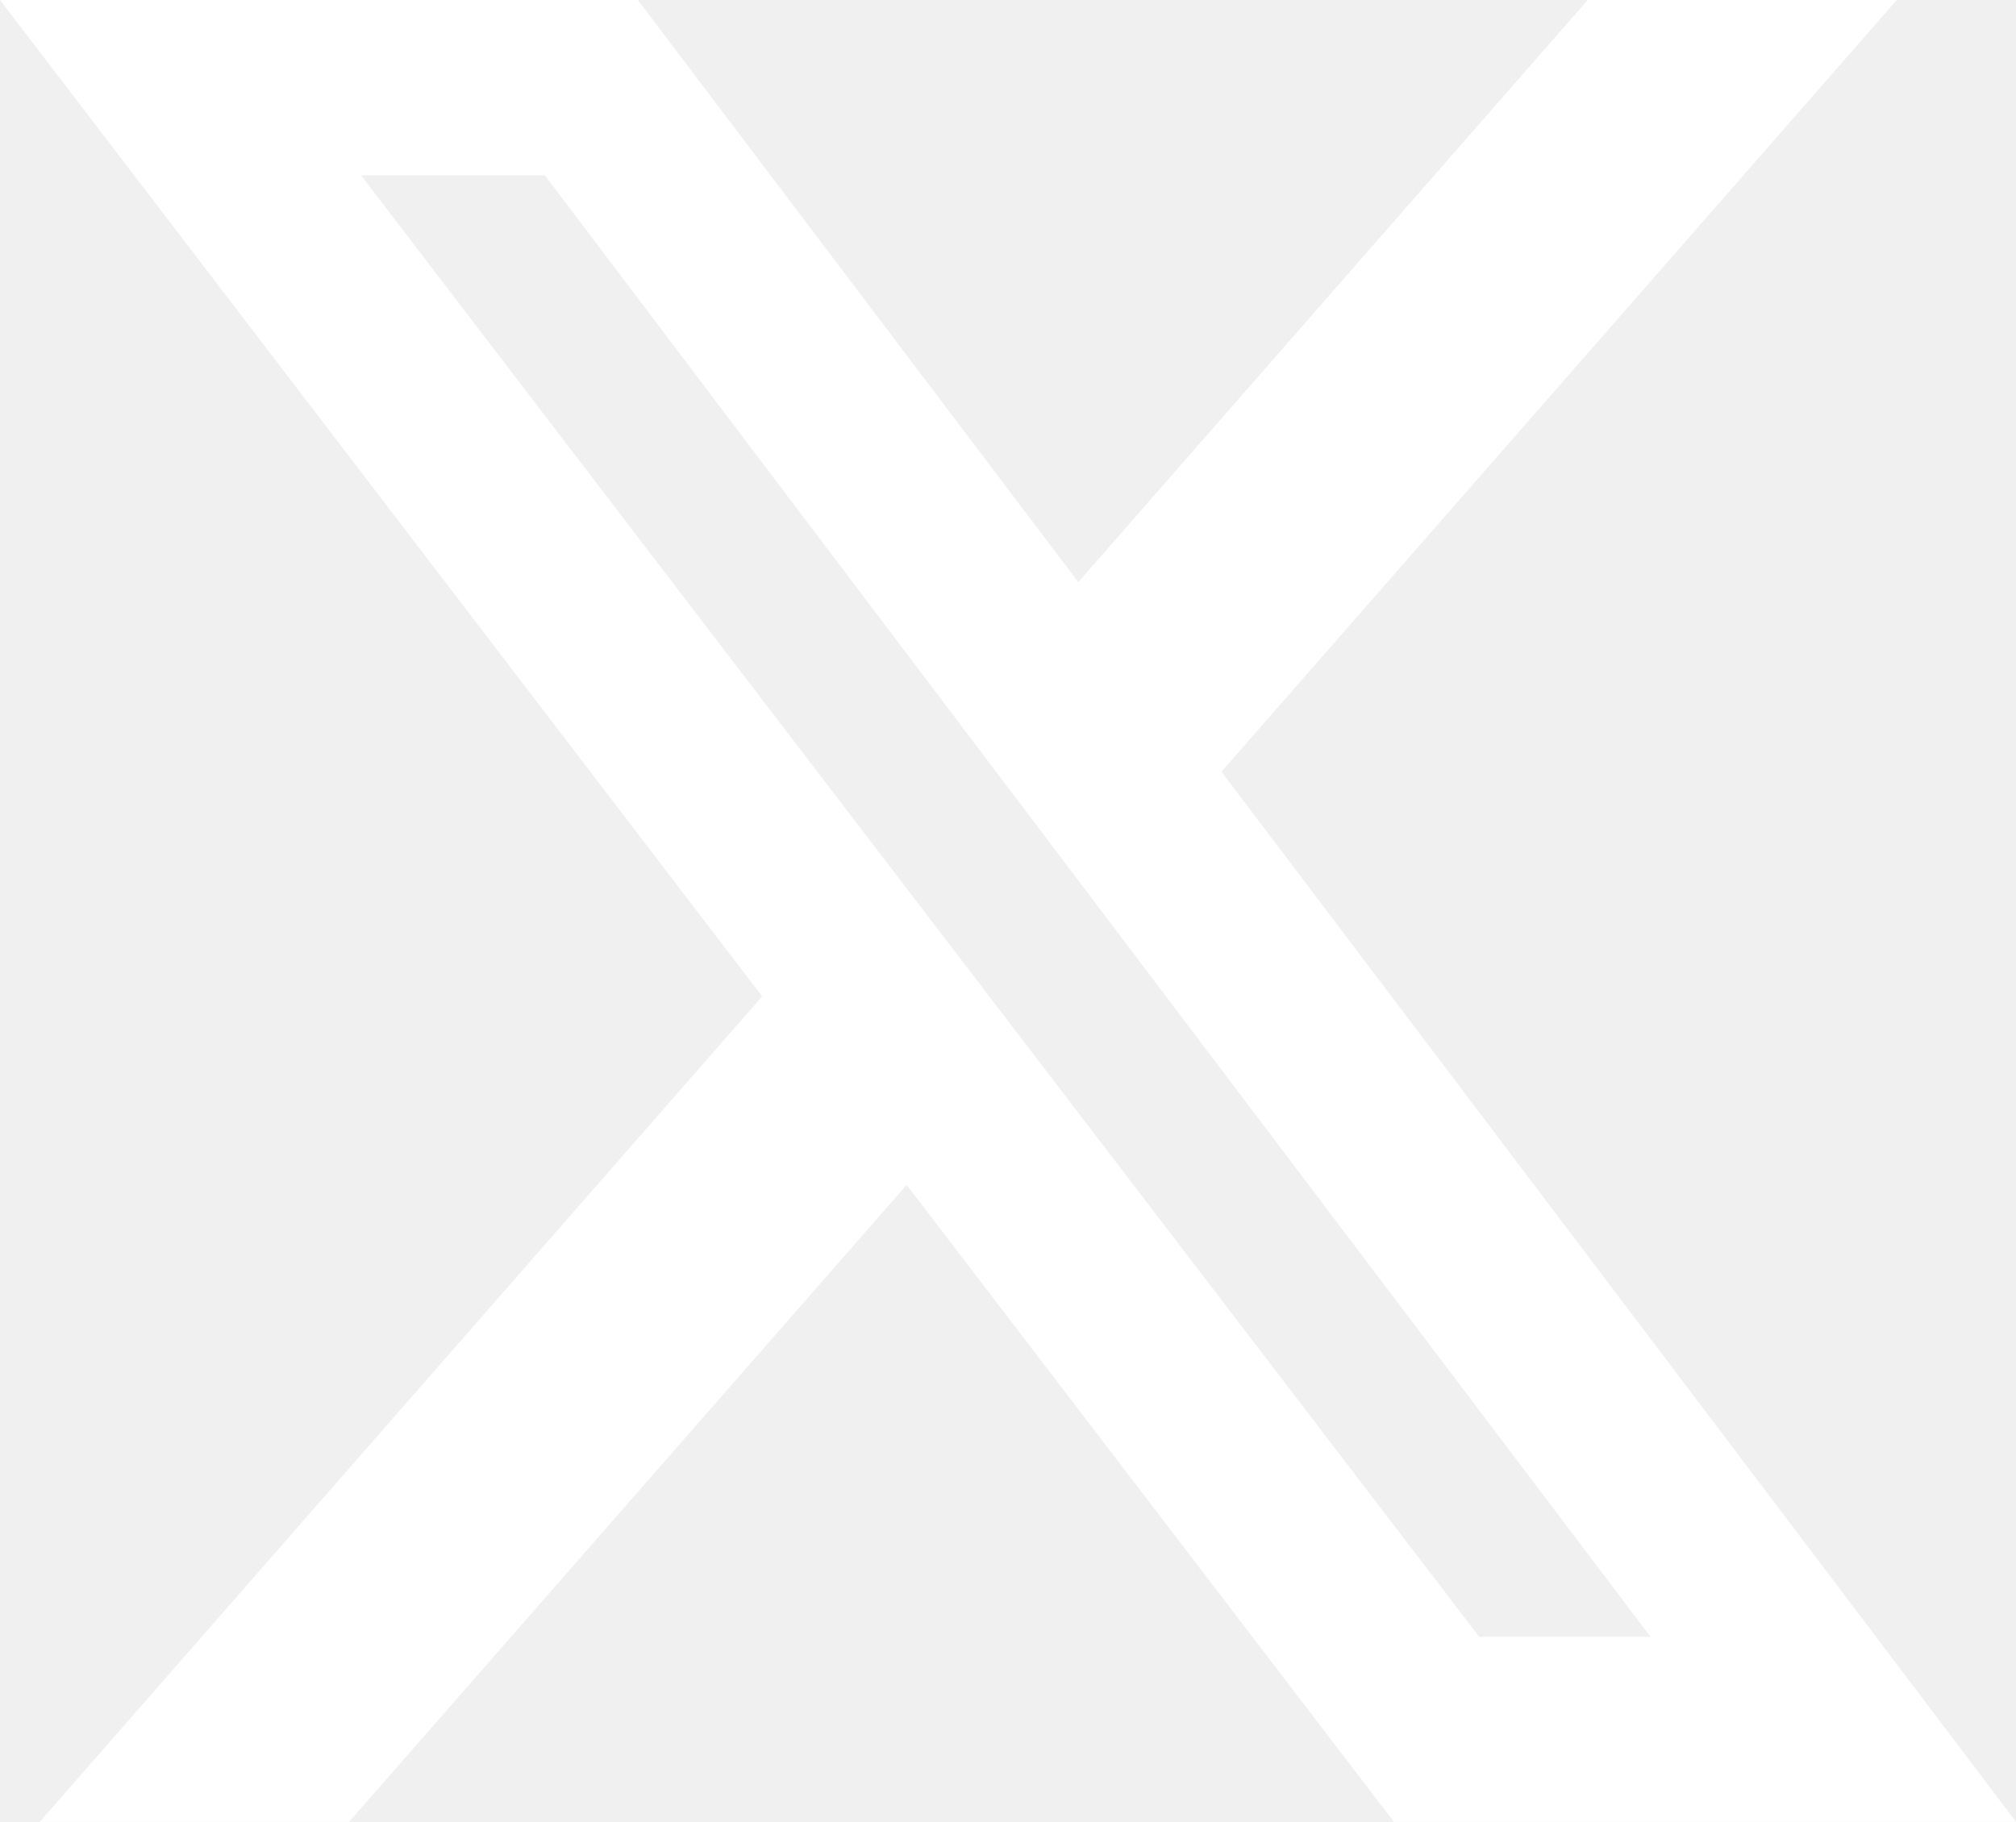
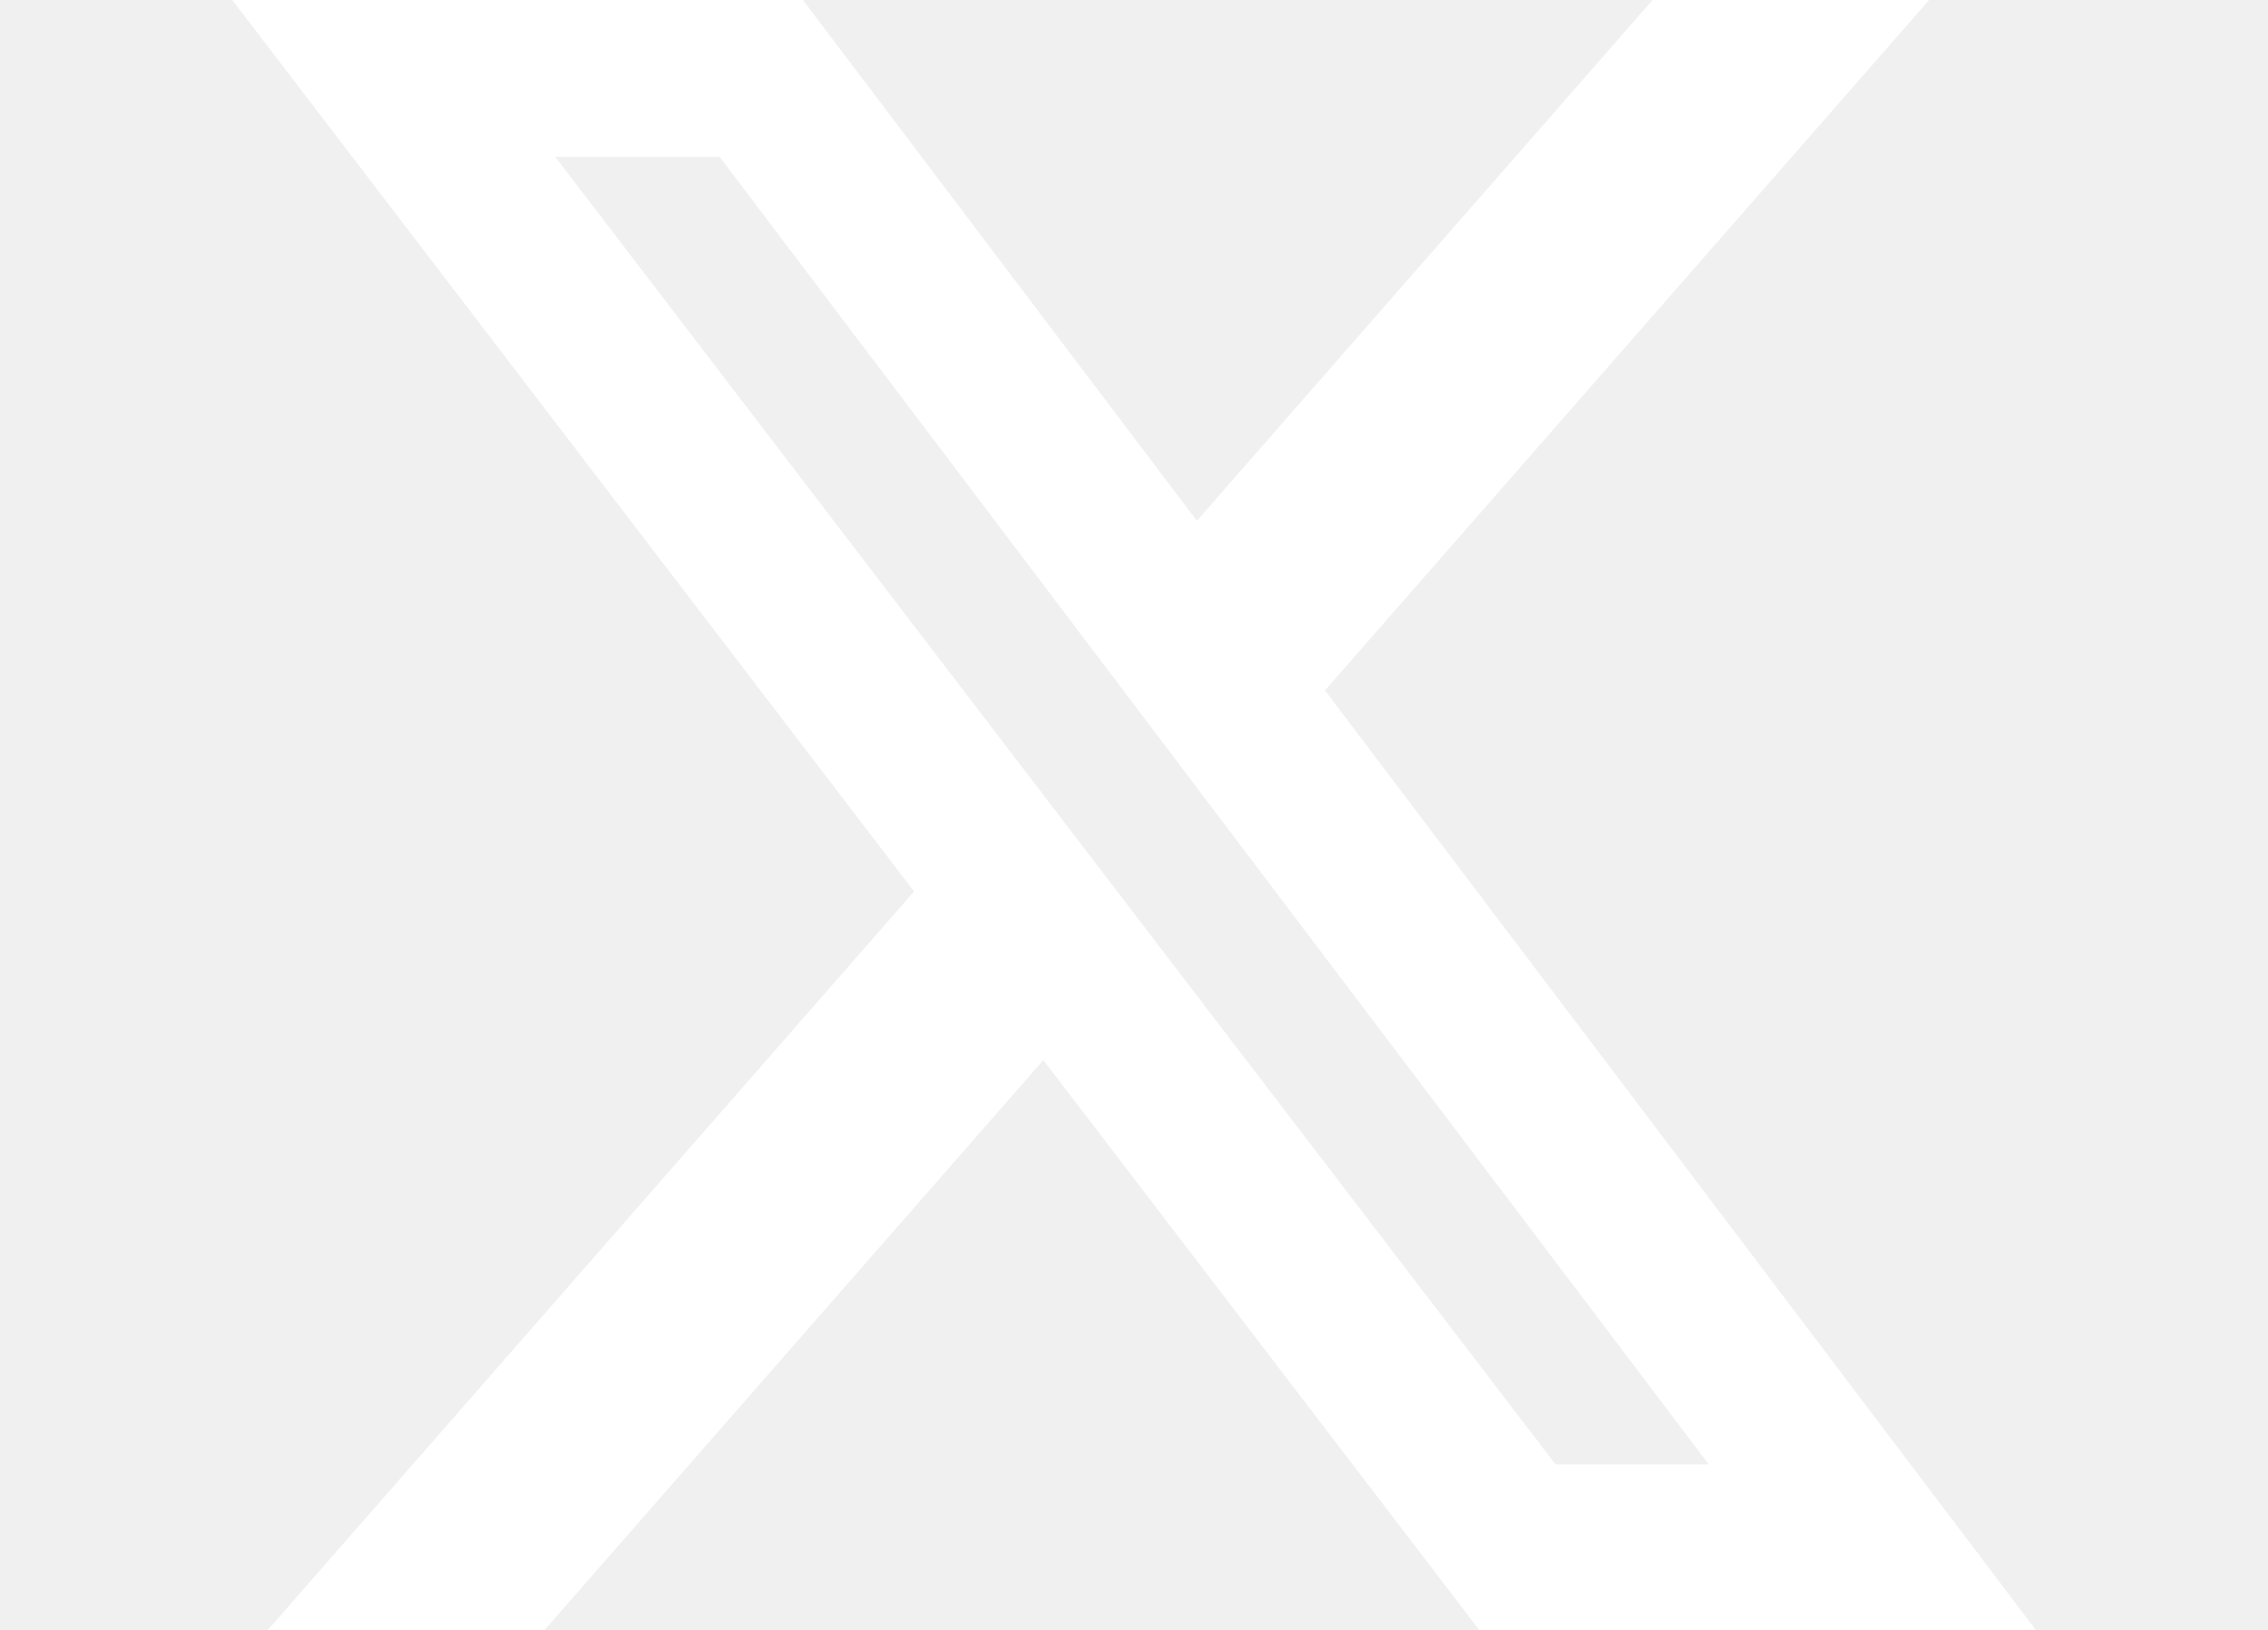
- <svg xmlns="http://www.w3.org/2000/svg" shape-rendering="geometricPrecision" text-rendering="geometricPrecision" image-rendering="optimizeQuality" fill-rule="evenodd" clip-rule="evenodd" viewBox="0 0 512 462.799">
+ <svg xmlns="http://www.w3.org/2000/svg" width="32" height="23" shape-rendering="geometricPrecision" text-rendering="geometricPrecision" image-rendering="optimizeQuality" fill-rule="evenodd" clip-rule="evenodd" viewBox="0 0 512 462.799">
  <path fill="#fff" fill-rule="nonzero" d="M403.229 0h78.506L310.219 196.04 512 462.799H354.002L230.261 301.007 88.669 462.799h-78.56l183.455-209.683L0 0h161.999l111.856 147.88L403.229 0zm-27.556 415.805h43.505L138.363 44.527h-46.68l283.99 371.278z" />
</svg>
